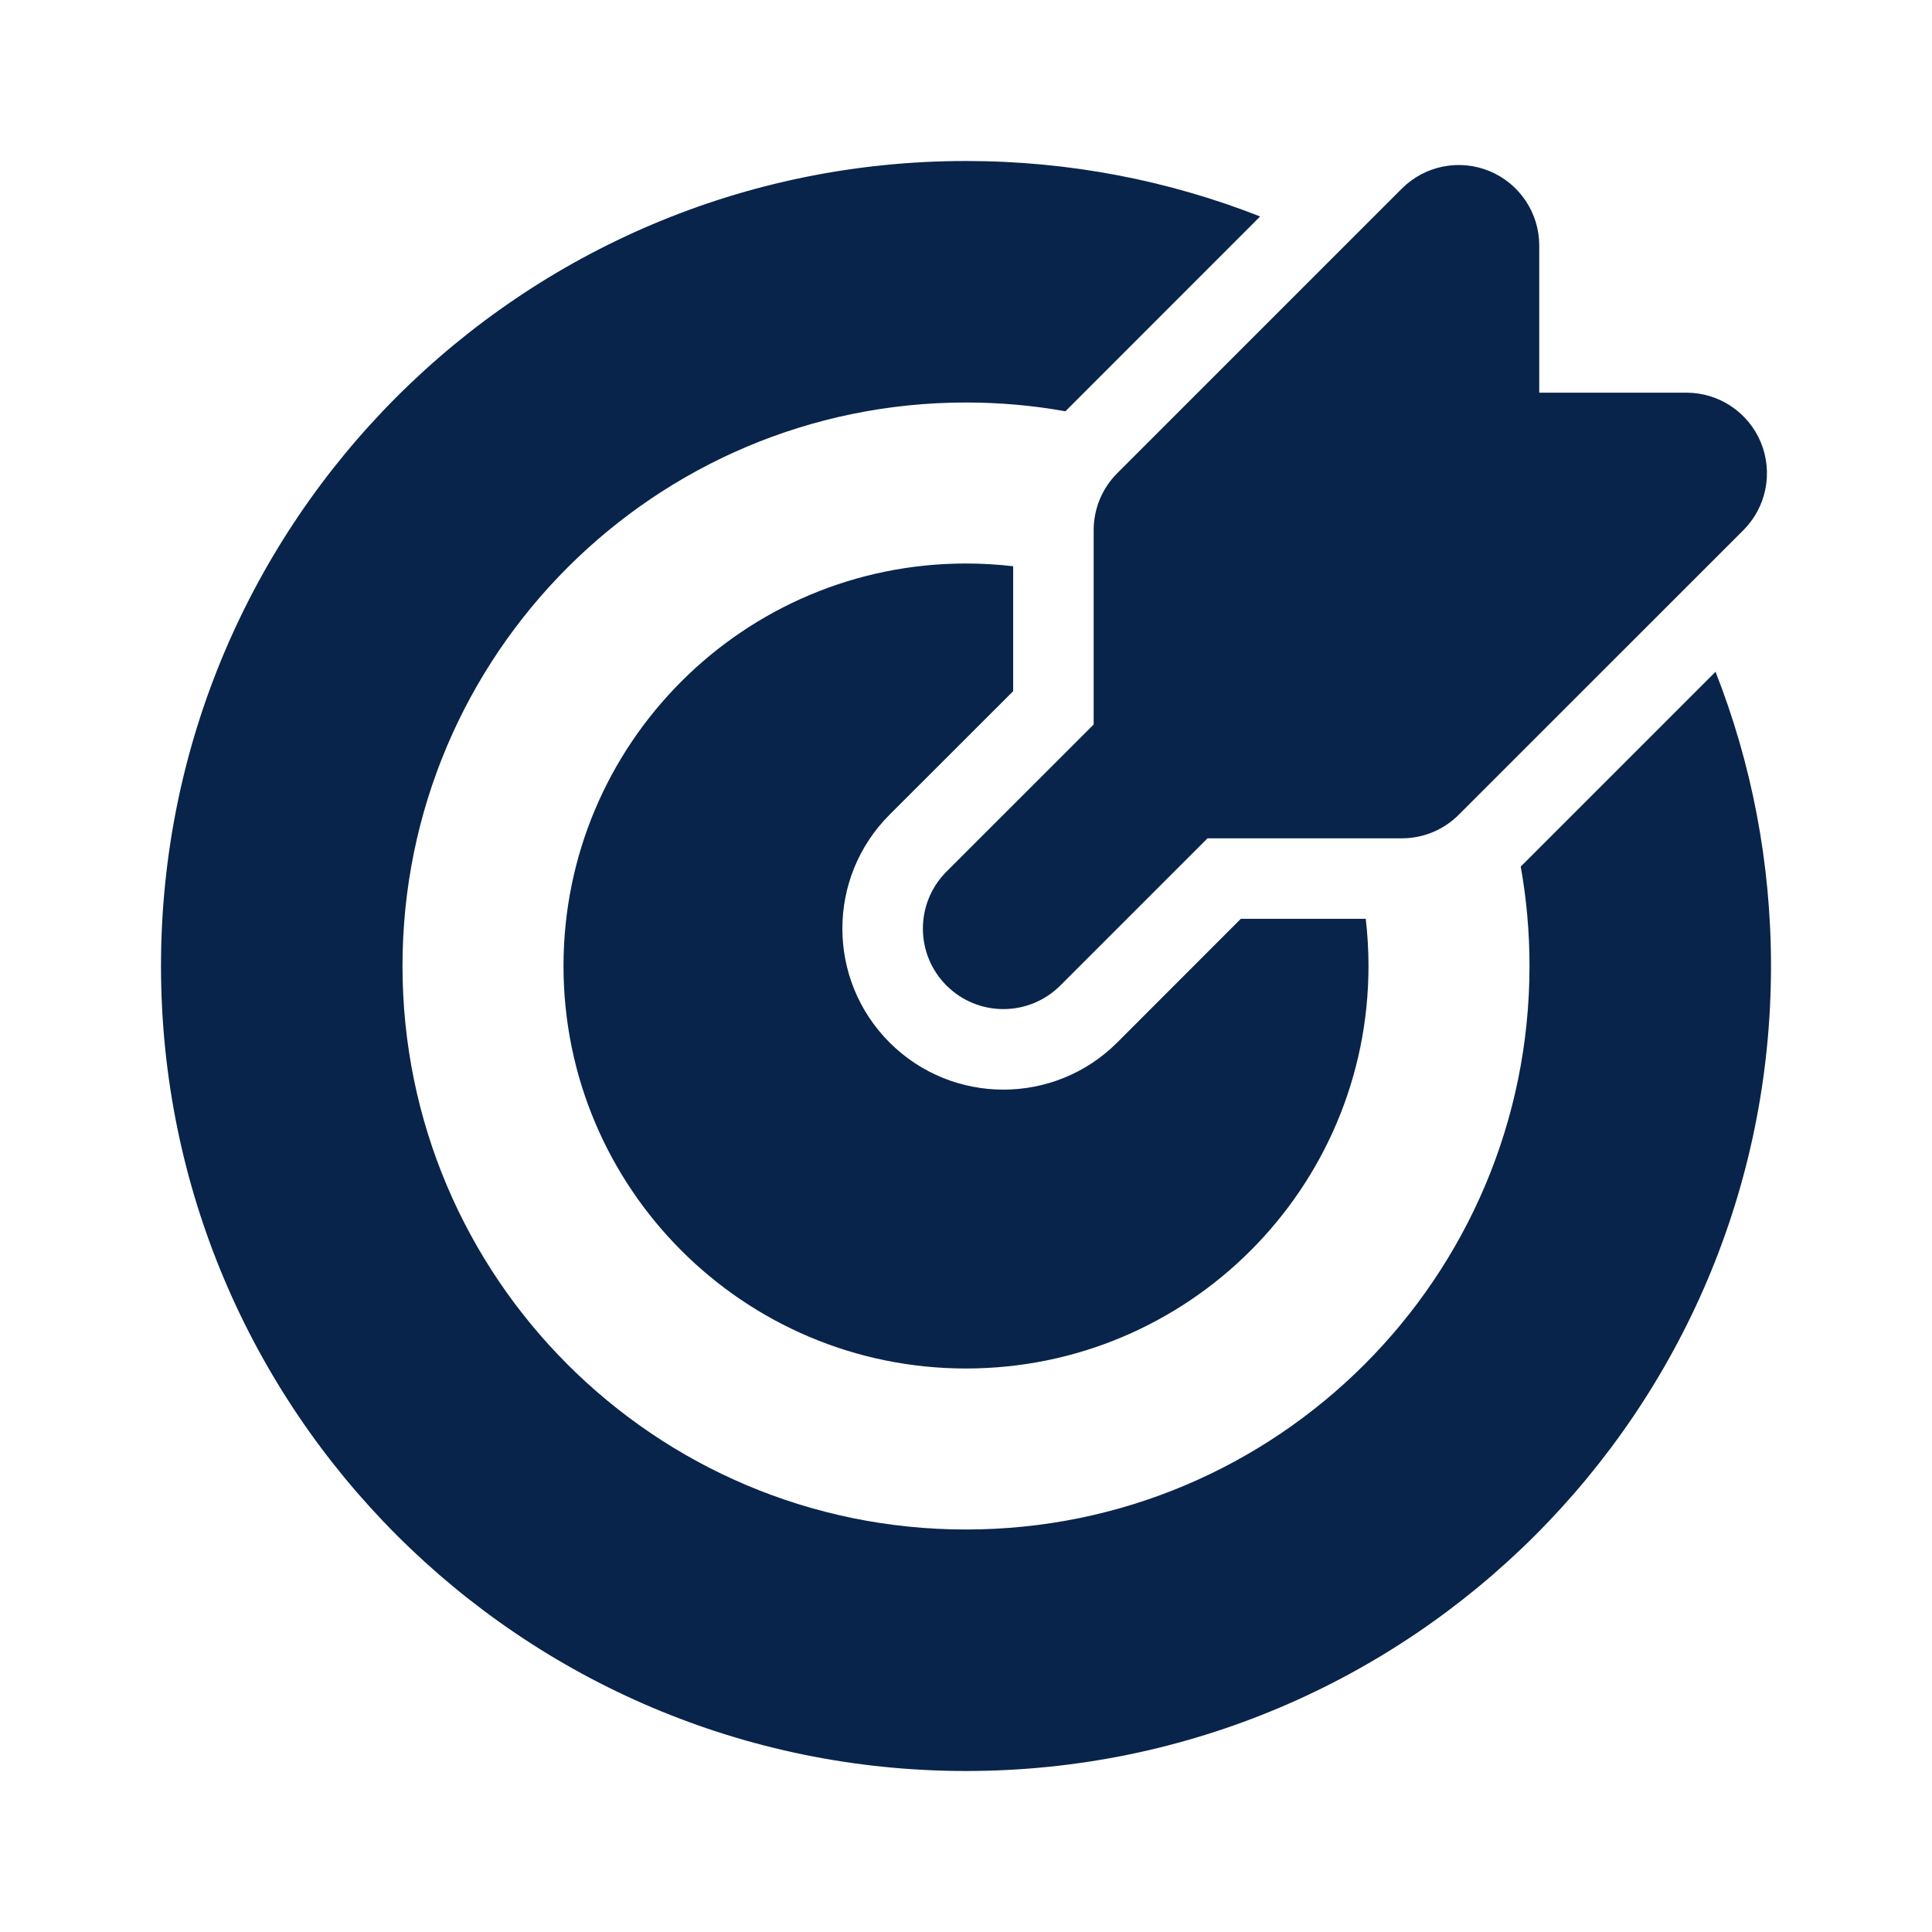
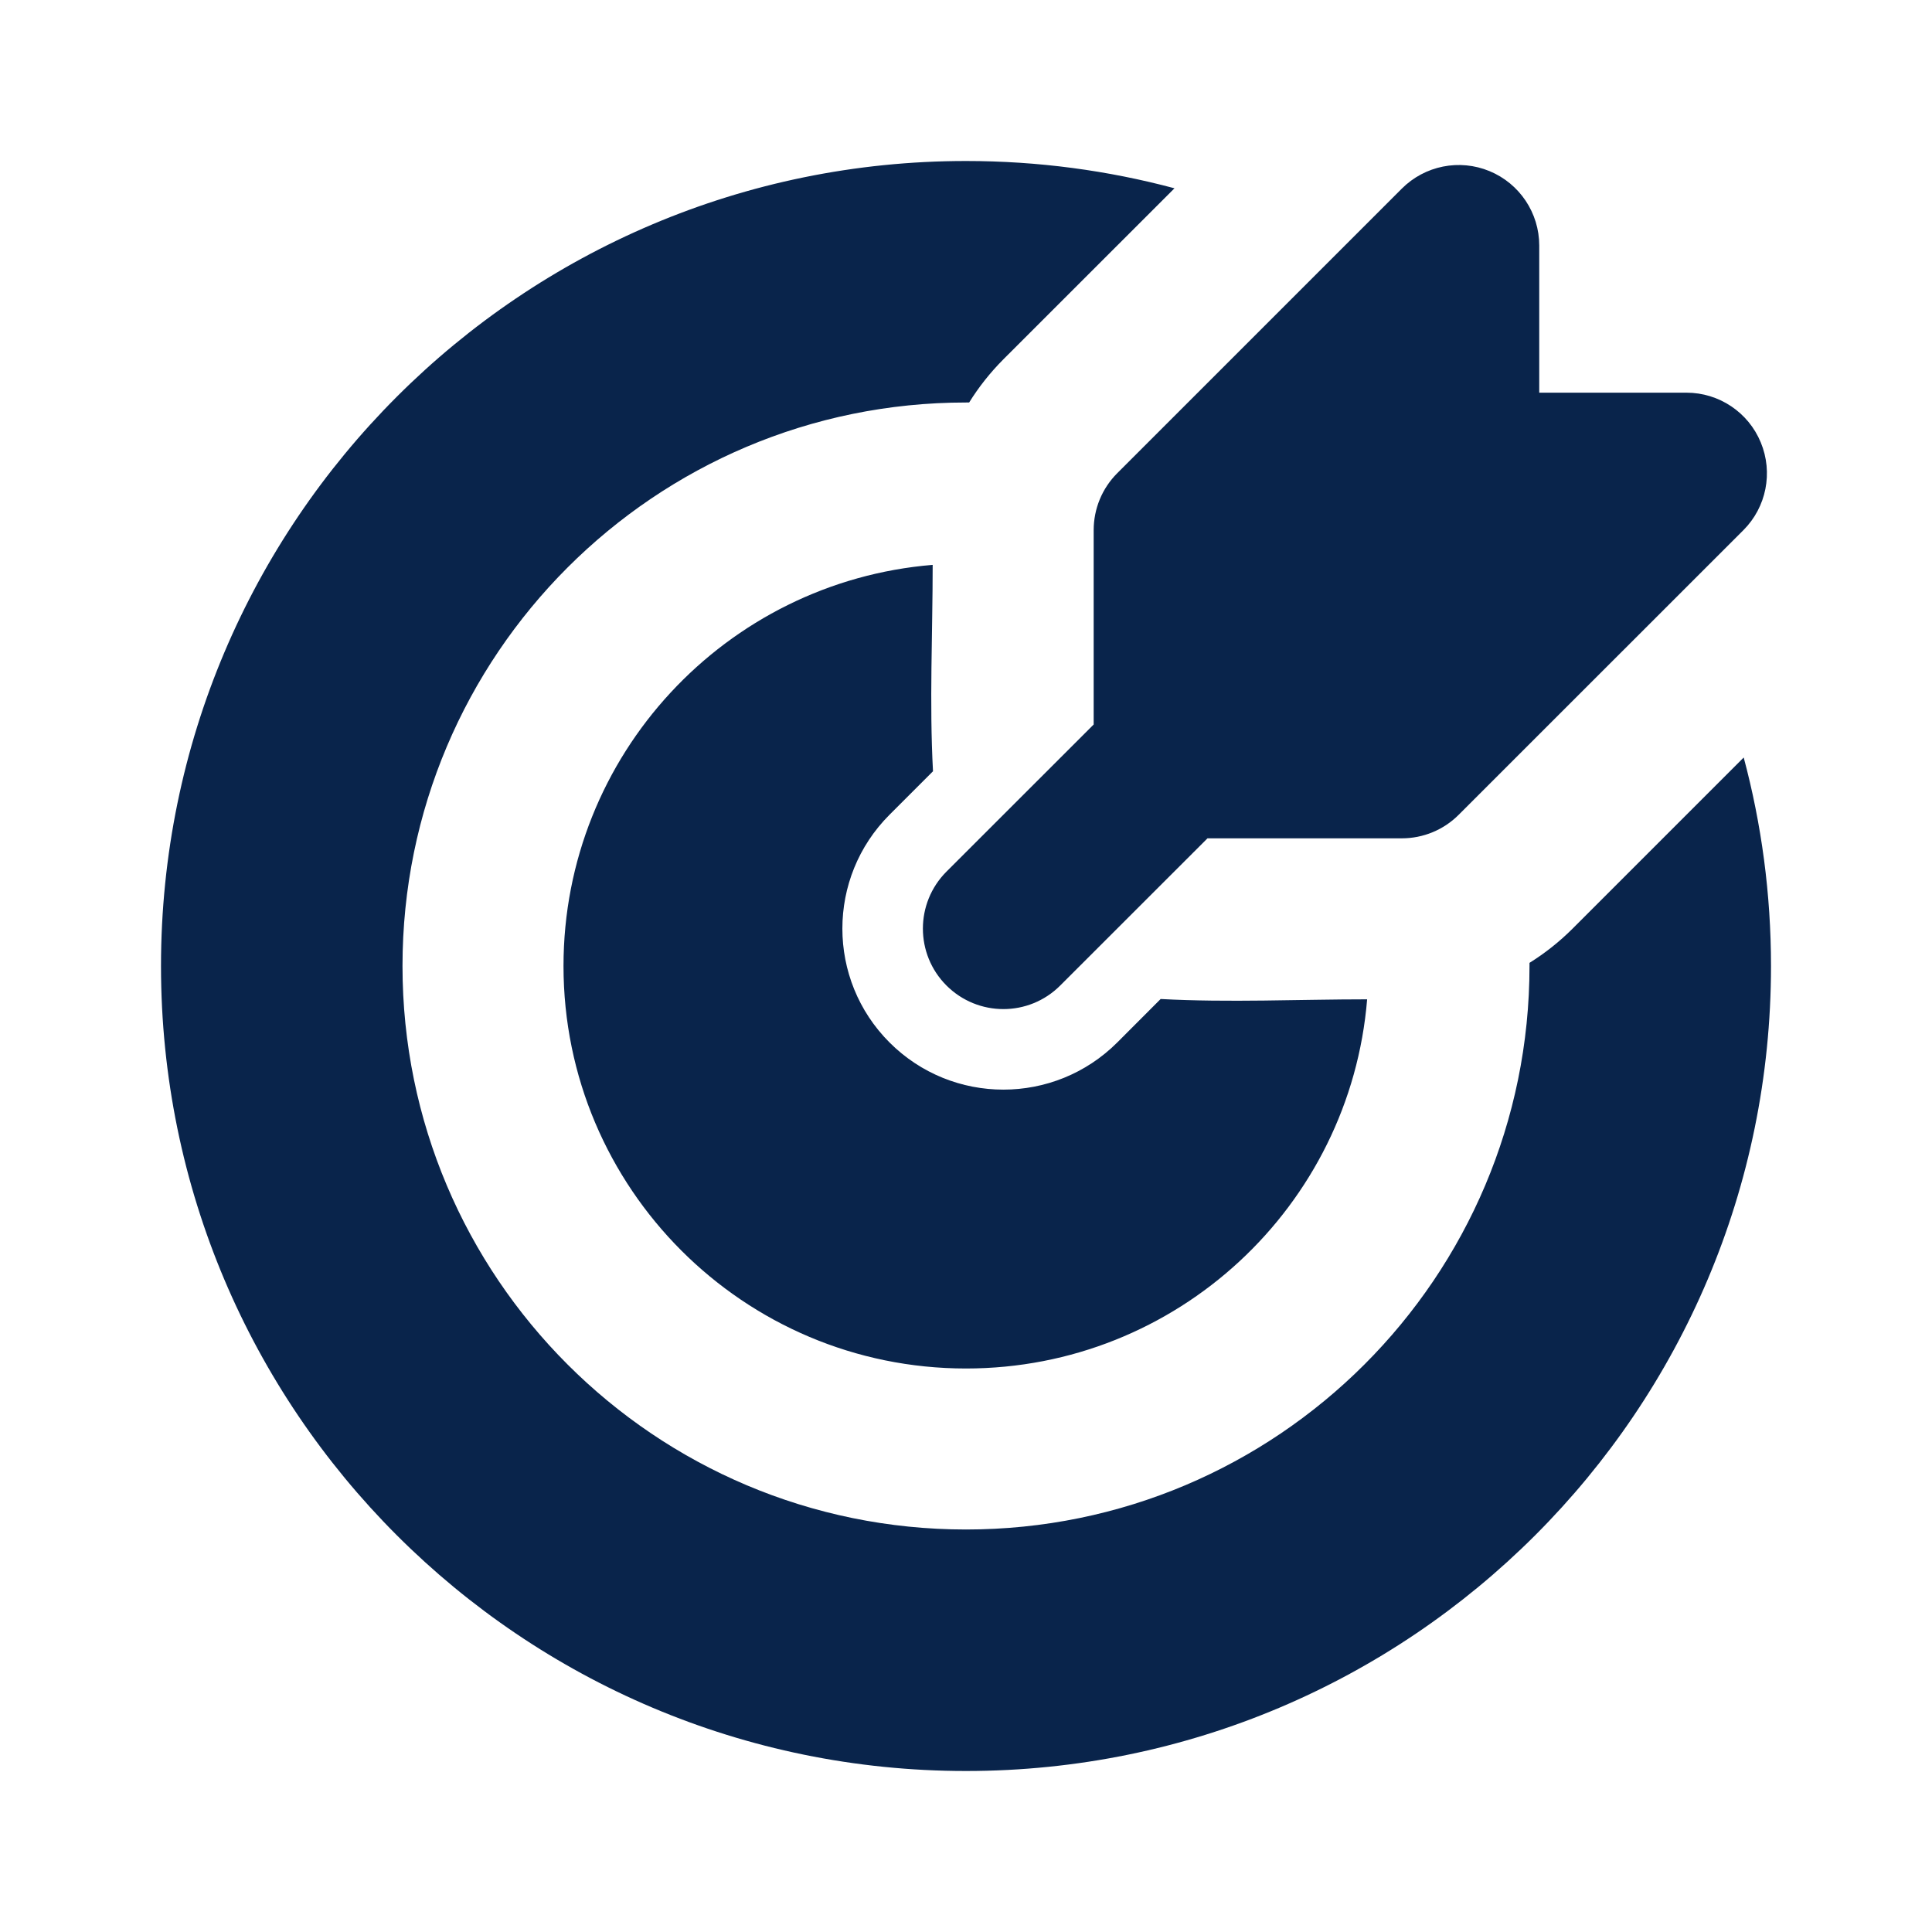
<svg xmlns="http://www.w3.org/2000/svg" width="24px" height="24px" viewBox="0 0 24 24" version="1.1">
  <g id="页面-1" stroke="none" stroke-width="1" fill="none" fill-rule="evenodd">
    <g id="Business" transform="translate(-576, -240)" fill-rule="nonzero">
      <g id="target_fill" transform="translate(576, 240)">
        <rect id="矩形" x="0" y="0" width="24" height="24" />
-         <path d="M12,2 C13.29,2 14.522,2.244 15.654,2.689 L13.235,5.109 C12.834,5.037 12.421,5 12,5 C8.134,5 5,8.134 5,12 C5,15.866 8.134,19 12,19 C15.866,19 19,15.866 19,12 C19,11.579 18.963,11.166 18.891,10.765 L21.311,8.345 C21.756,9.477 22,10.71 22,12 C22,17.523 17.523,22 12,22 C6.477,22 2,17.523 2,12 C2,6.477 6.477,2 12,2 Z M12,7 C12.198,7 12.394,7.012 12.586,7.034 L12.586,8.586 L11.05,10.121 C10.269,10.902 10.269,12.168 11.05,12.95 C11.831,13.731 13.098,13.731 13.879,12.95 L15.414,11.414 L16.966,11.414 C16.988,11.606 17,11.802 17,12 C17,14.761 14.761,17 12,17 C9.239,17 7,14.761 7,12 C7,9.239 9.239,7 12,7 Z M18.504,2.126 C18.878,2.281 19.121,2.646 19.121,3.05 L19.121,4.878 L20.95,4.878 C21.354,4.878 21.719,5.122 21.874,5.496 C22.028,5.87 21.943,6.3 21.657,6.586 L18.121,10.121 C17.934,10.309 17.679,10.414 17.414,10.414 L15,10.414 L13.172,12.242 C12.781,12.633 12.148,12.633 11.757,12.242 C11.367,11.852 11.367,11.219 11.757,10.828 L13.586,9 L13.586,6.586 C13.586,6.32 13.691,6.066 13.879,5.878 L17.414,2.343 C17.7,2.057 18.13,1.971 18.504,2.126 Z" id="形状" fill="#09244B" />
+         <path d="M12,2 C12.896,2 13.764,2.118 14.59,2.339 L12.464,4.464 C12.301,4.628 12.159,4.807 12.039,5 L12,5 C8.134,5 5,8.134 5,12 C5,15.866 8.134,19 12,19 C15.866,19 19,15.866 19,12 L19,11.961 C19.192,11.841 19.372,11.699 19.535,11.536 L21.661,9.41 C21.882,10.236 22,11.104 22,12 C22,17.523 17.523,22 12,22 C6.477,22 2,17.523 2,12 C2,6.477 6.477,2 12,2 Z M11.586,7.017 C11.586,7.868 11.544,8.731 11.59,9.581 L11.05,10.121 C10.269,10.902 10.269,12.169 11.05,12.95 C11.831,13.731 13.097,13.731 13.879,12.95 L14.418,12.41 C15.269,12.456 16.131,12.414 16.983,12.414 C16.773,14.982 14.622,17 12,17 C9.239,17 7,14.761 7,12 C7,9.378 9.018,7.228 11.586,7.017 Z M18.504,2.126 C18.878,2.281 19.121,2.646 19.121,3.05 L19.121,4.878 L20.95,4.878 C21.354,4.878 21.719,5.122 21.873,5.496 C22.028,5.87 21.943,6.3 21.657,6.586 L18.121,10.121 C17.934,10.309 17.679,10.414 17.414,10.414 L15,10.414 L13.171,12.242 C12.781,12.633 12.148,12.633 11.757,12.242 C11.367,11.852 11.367,11.219 11.757,10.828 L13.586,9 L13.586,6.586 C13.586,6.32 13.691,6.066 13.879,5.878 L17.414,2.343 C17.7,2.057 18.13,1.971 18.504,2.126 Z" id="形状" fill="#09244B" />
      </g>
    </g>
  </g>
</svg>
